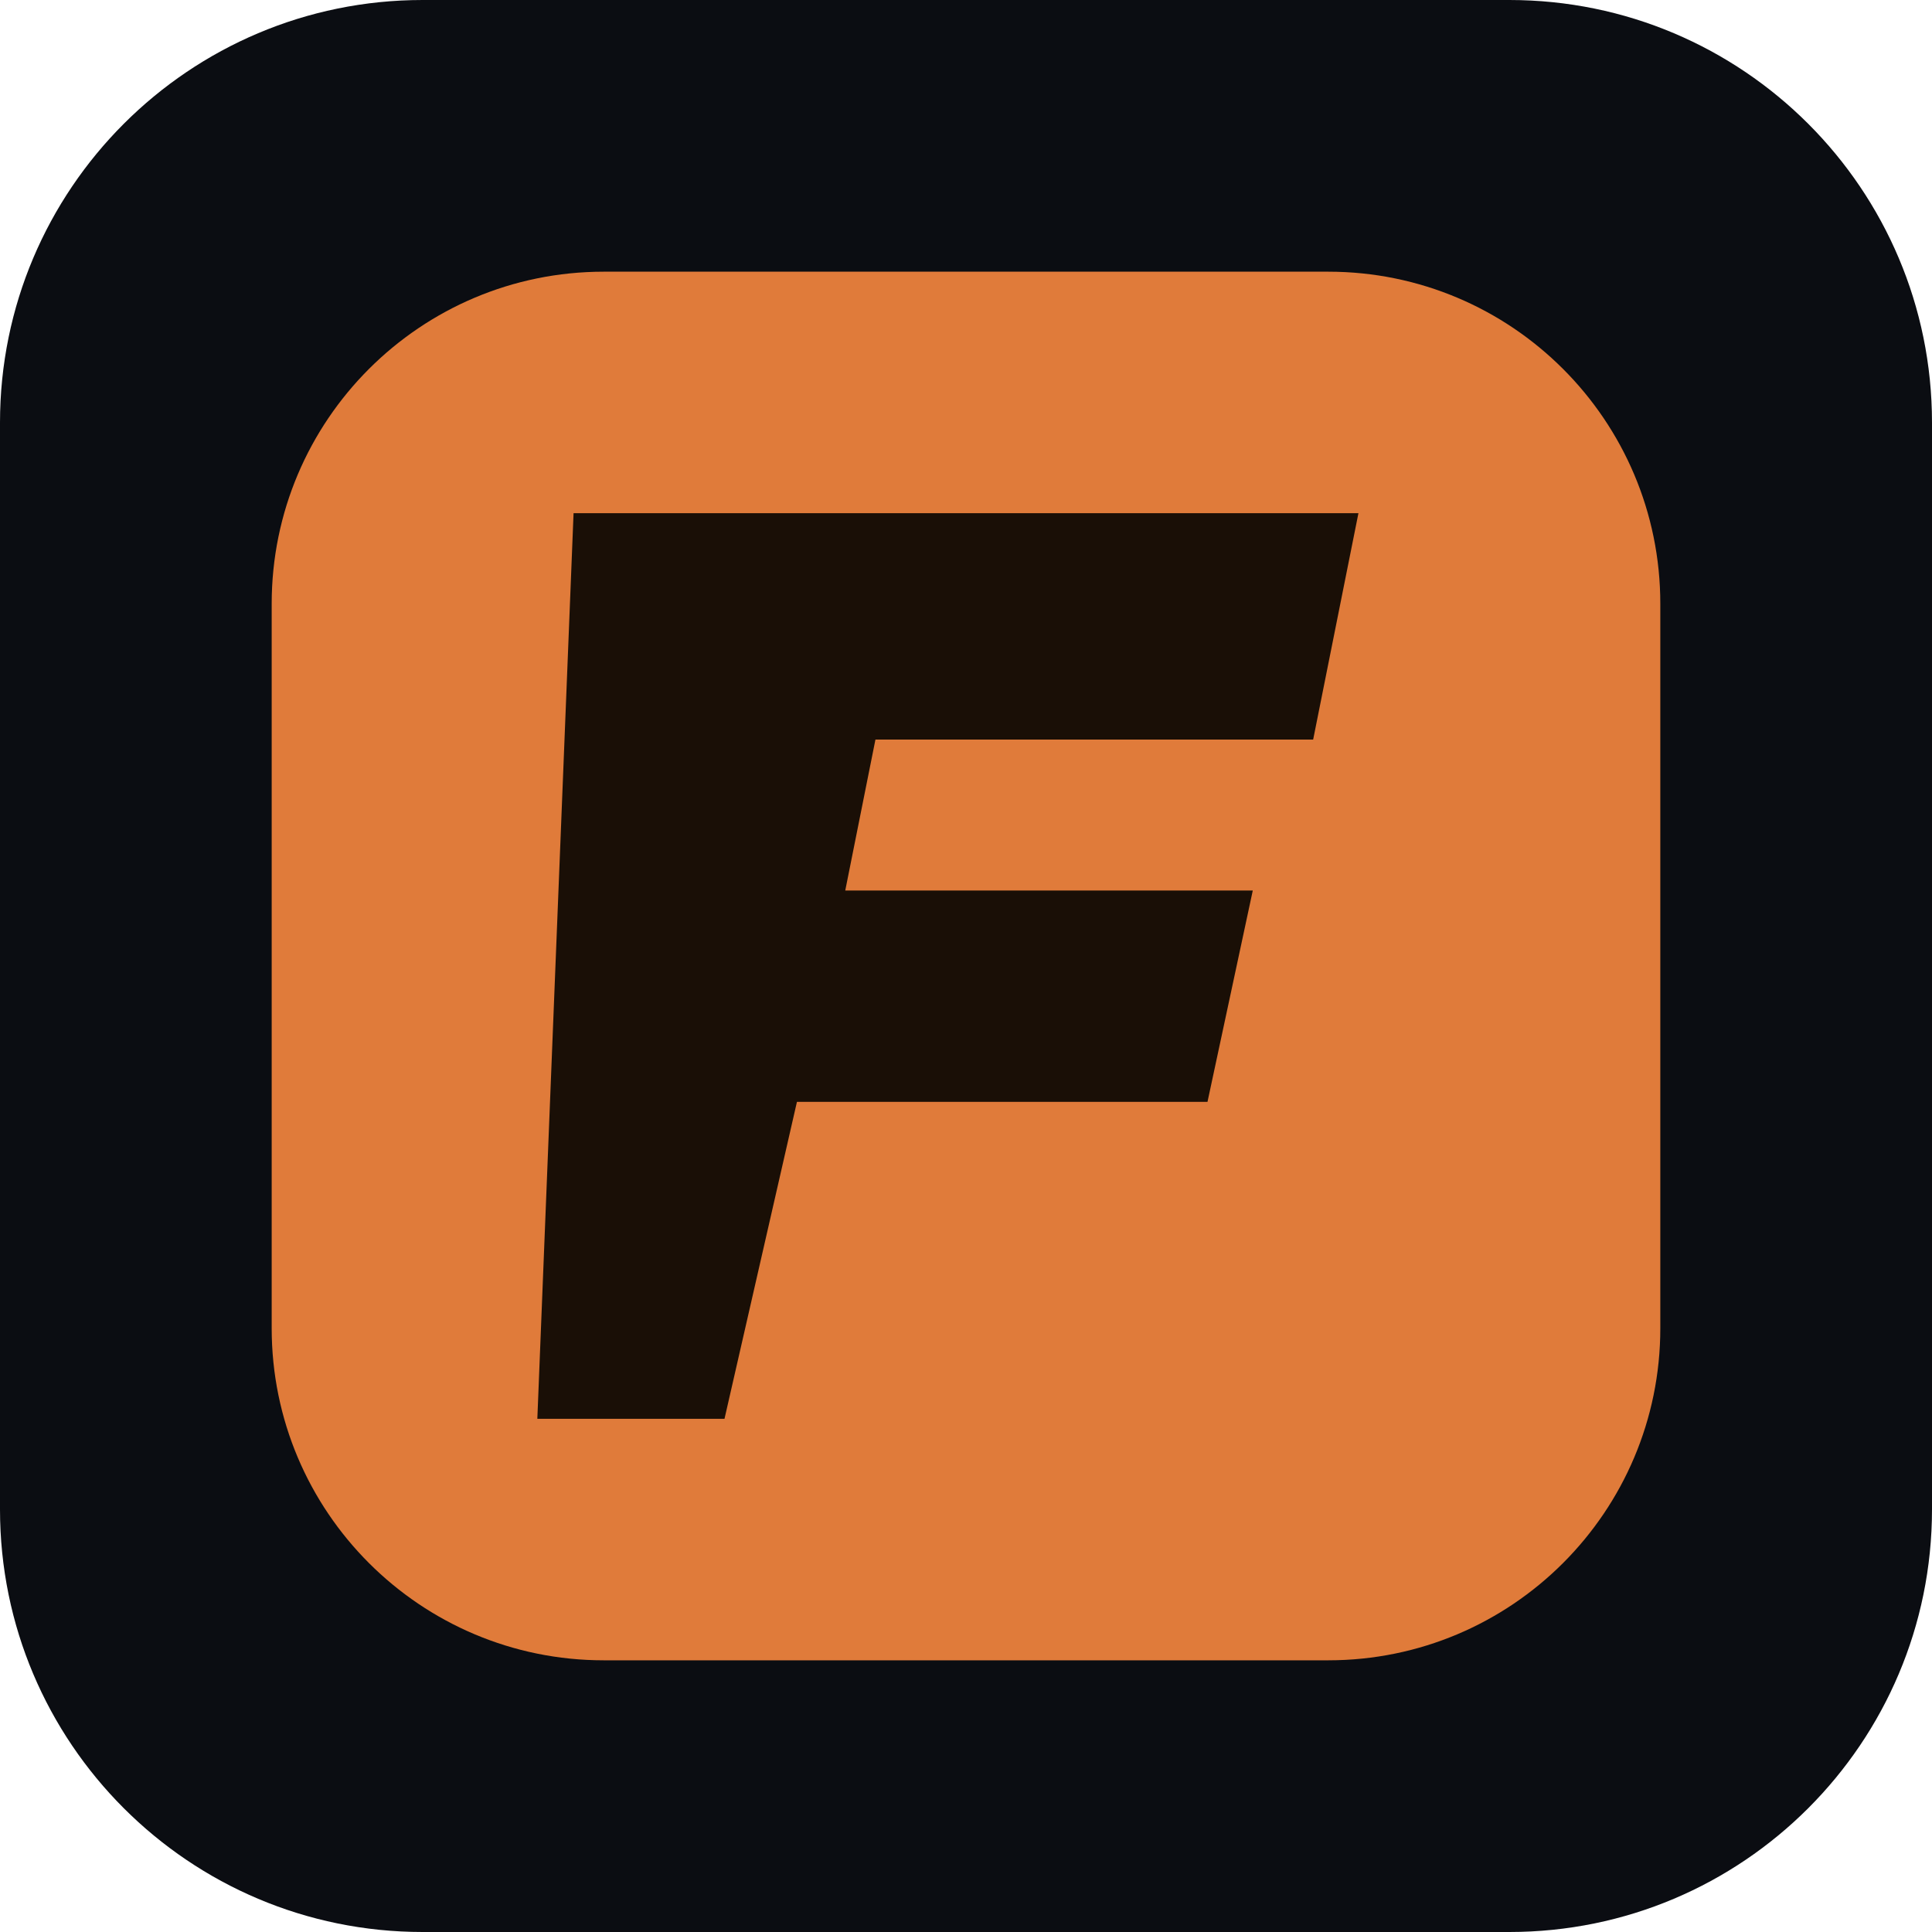
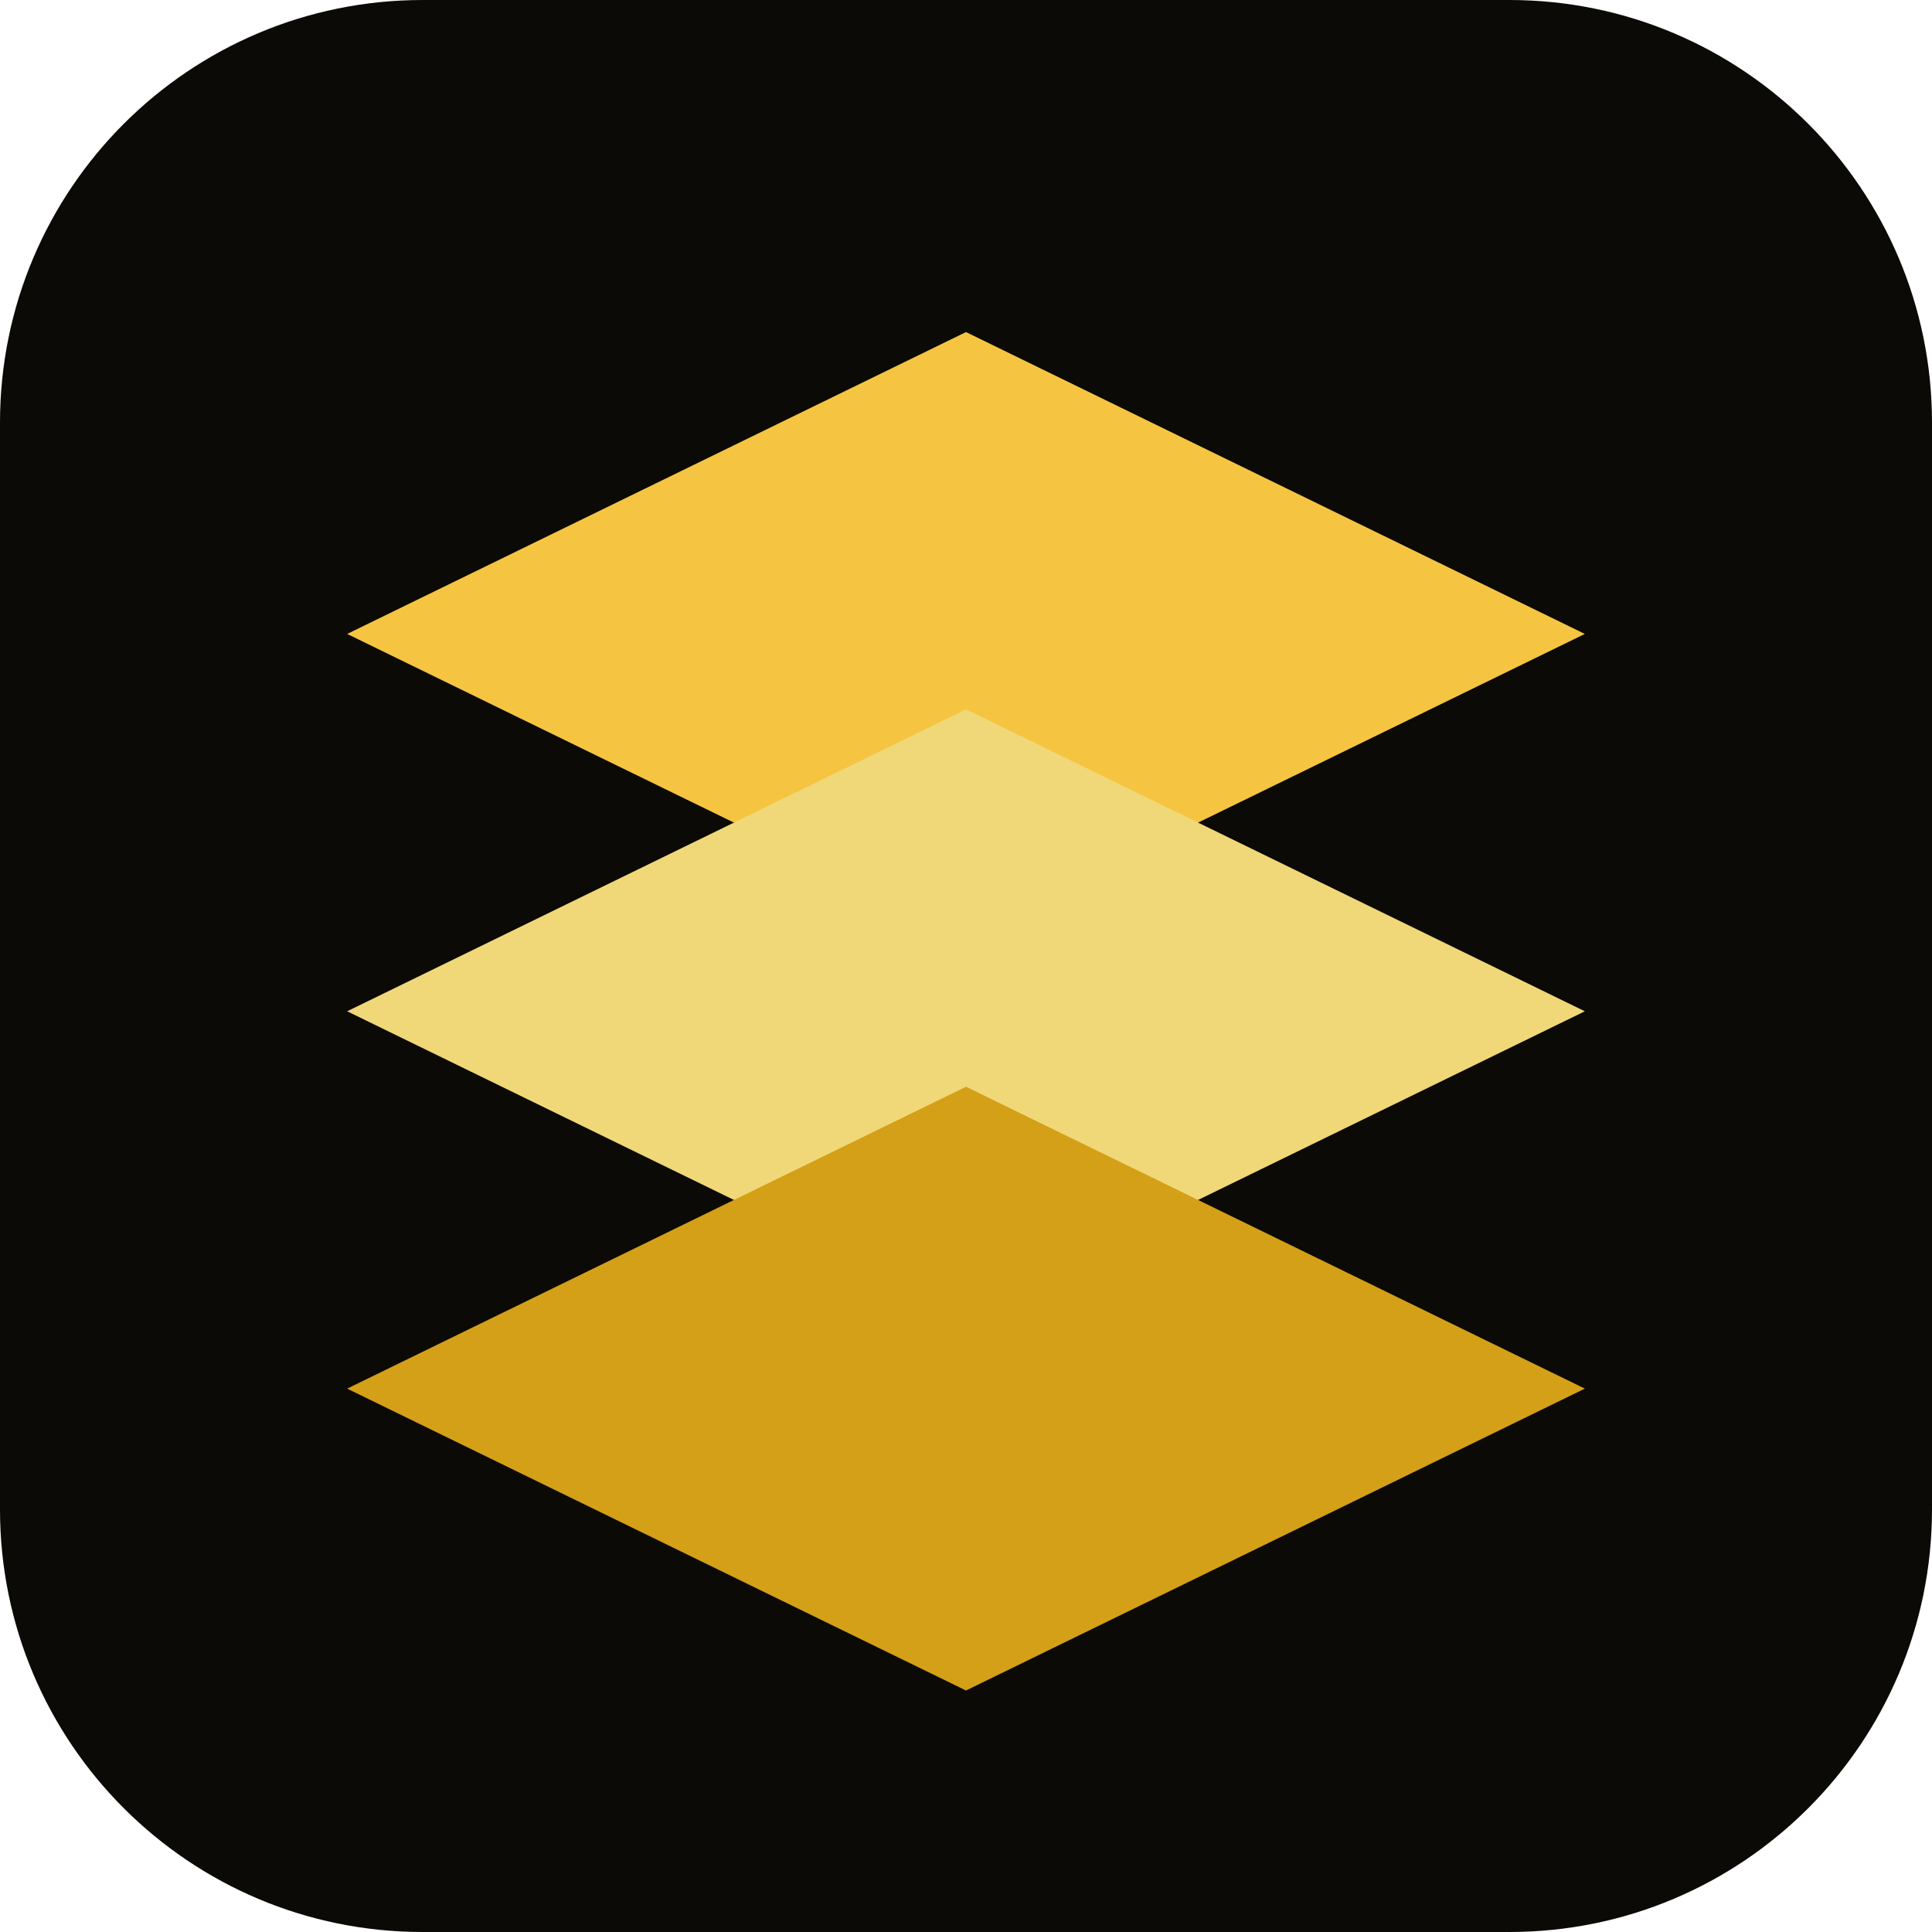
- <svg xmlns="http://www.w3.org/2000/svg" viewBox="0 0 32 32" role="img" aria-label="favicon">
-   <rect width="32" height="32" rx="7" fill="#0b0d12" />
-   <rect x="4.5" y="4.5" width="23" height="23" rx="5.5" fill="#e07b3a" />
-   <path fill="#1a0f06" d="M9.5 8.5h13l-.75 3.75H14.5l-.5 2.5h6.75l-.75 3.5H13.2L12 23.5H8.9z" />
+ <svg xmlns="http://www.w3.org/2000/svg" viewBox="0 0 32 32" role="img" aria-label="Foundry">
+   <rect width="32" height="32" rx="7" fill="#0c0a06" />
+   <path fill="#f5c542" d="M16 5.5 L26.25 10.5 L16 15.5 L5.75 10.5 Z" />
+   <path fill="#f0d878" d="M16 11.75 L26.25 16.75 L16 21.75 L5.75 16.75 Z" />
+   <path fill="#d4a017" d="M16 18 L26.25 23 L16 28 L5.75 23 Z" />
</svg>
